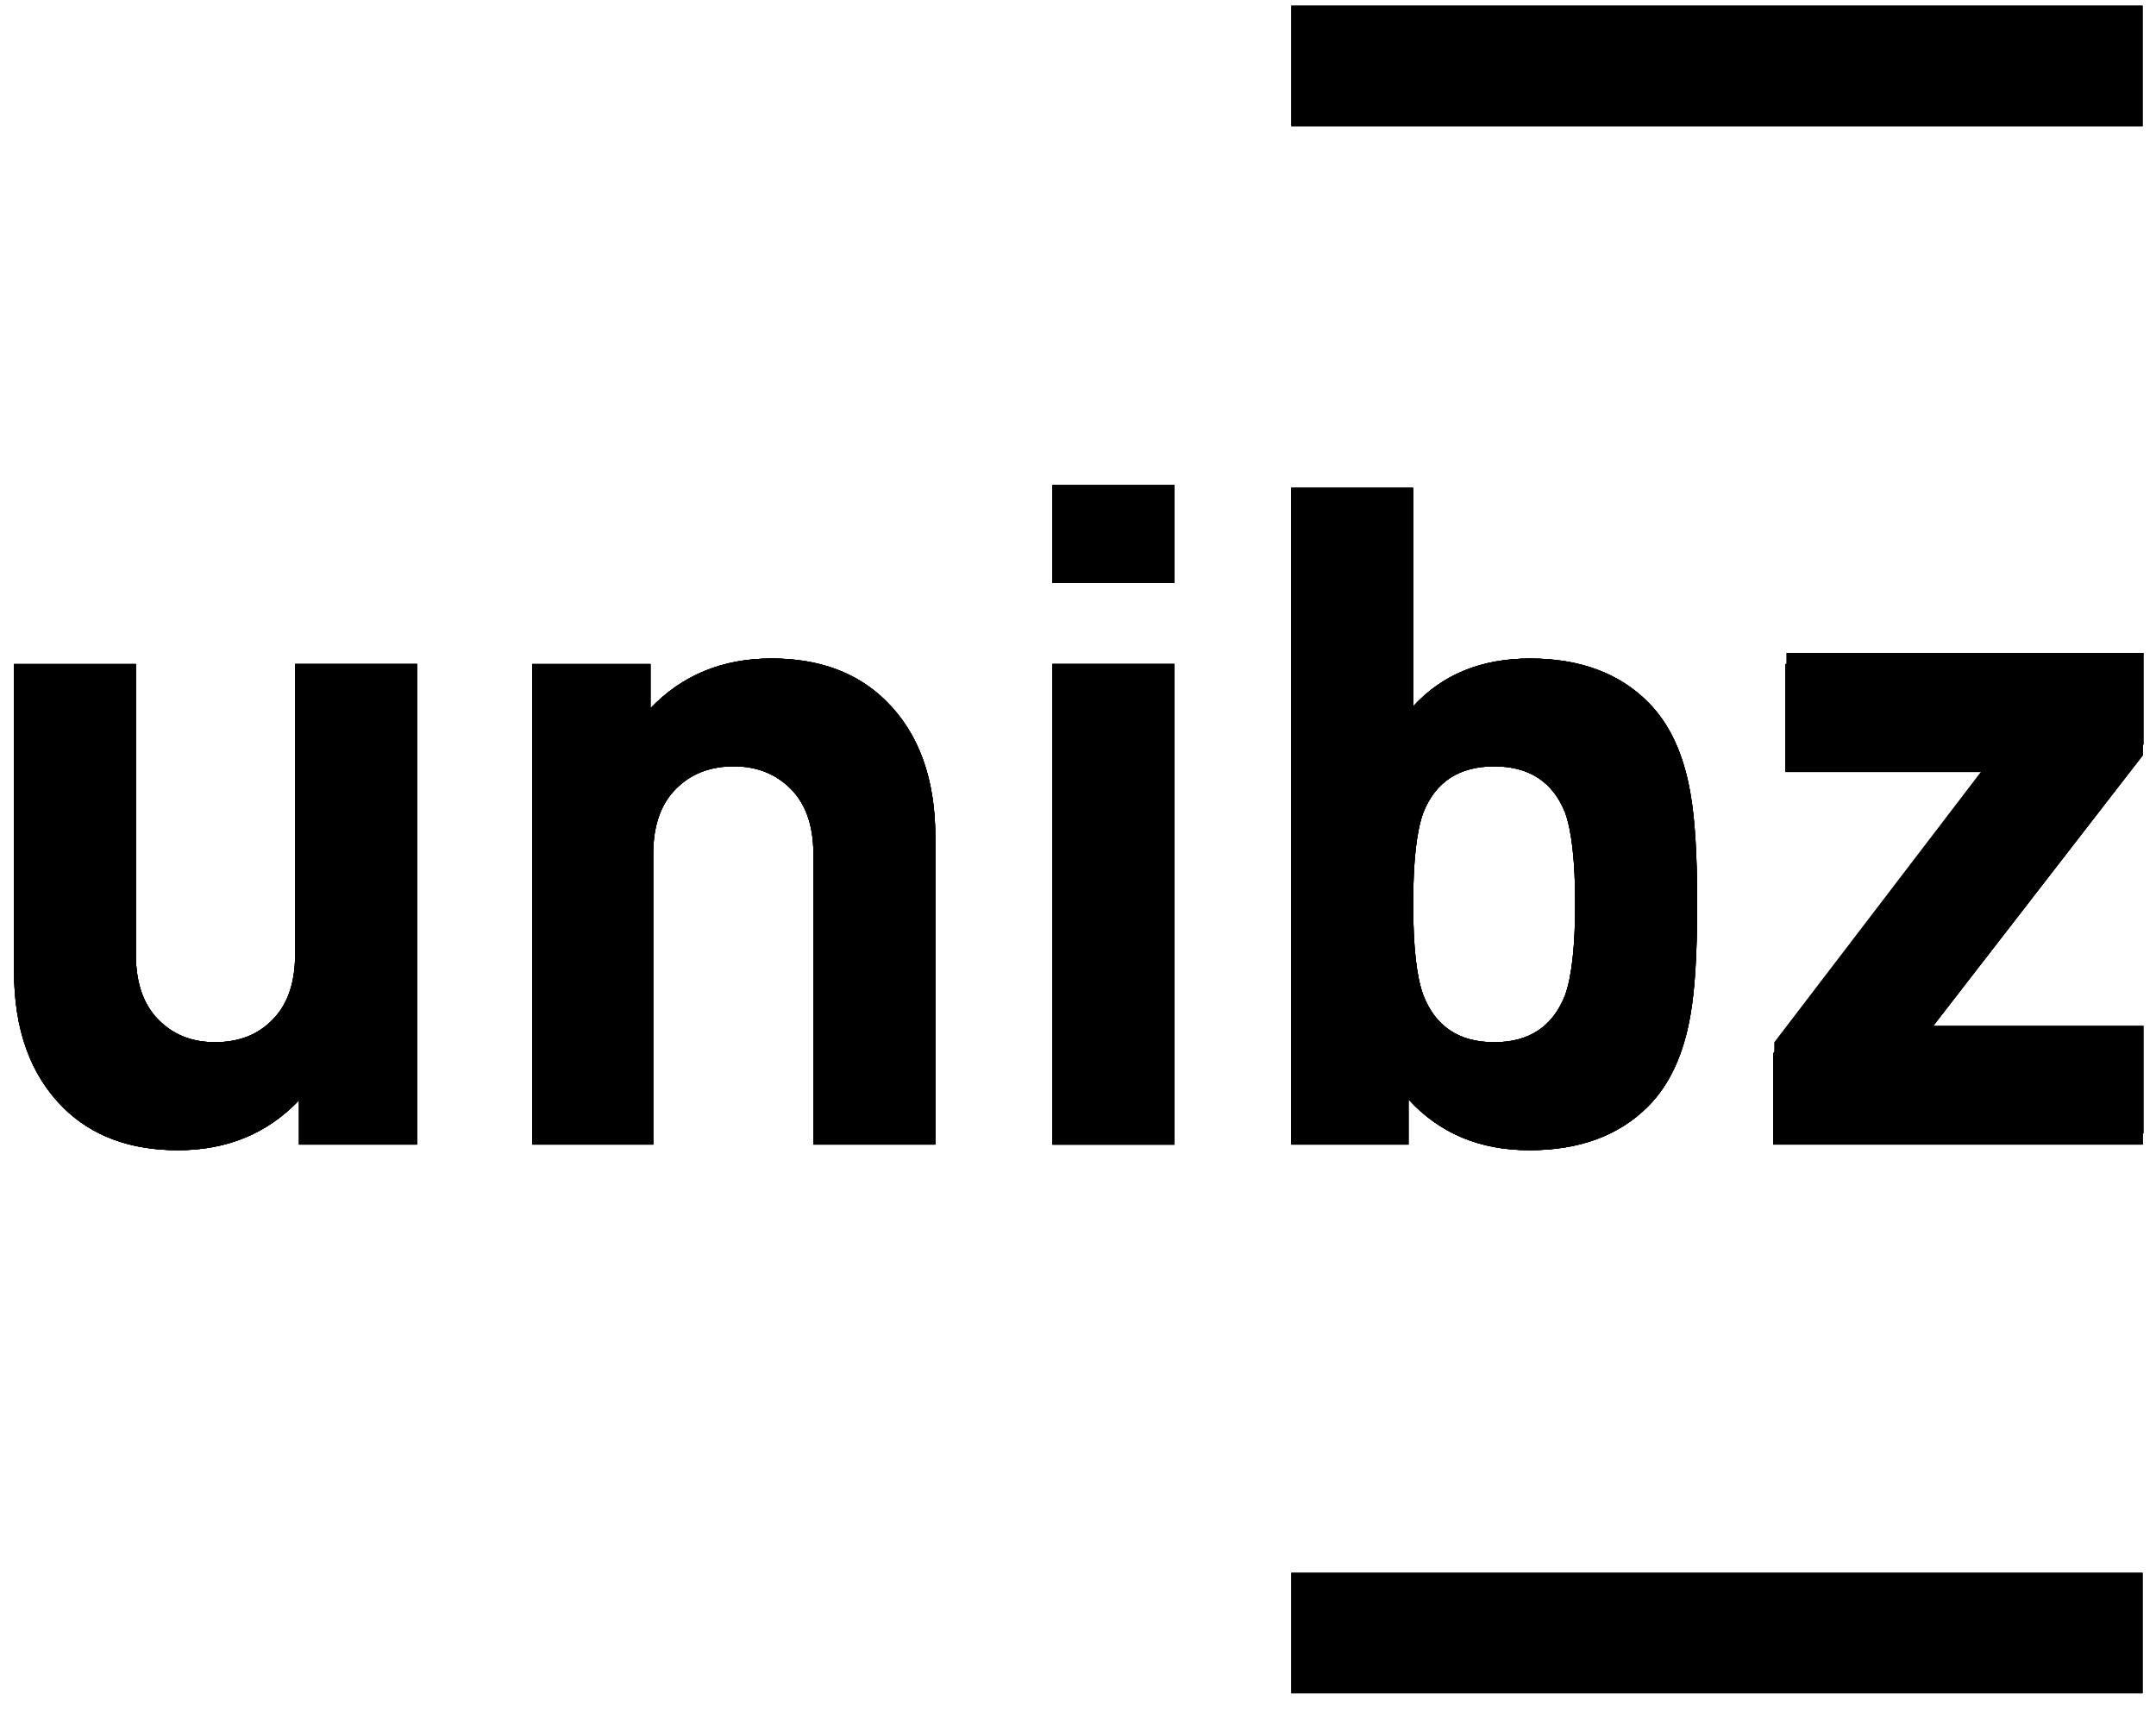
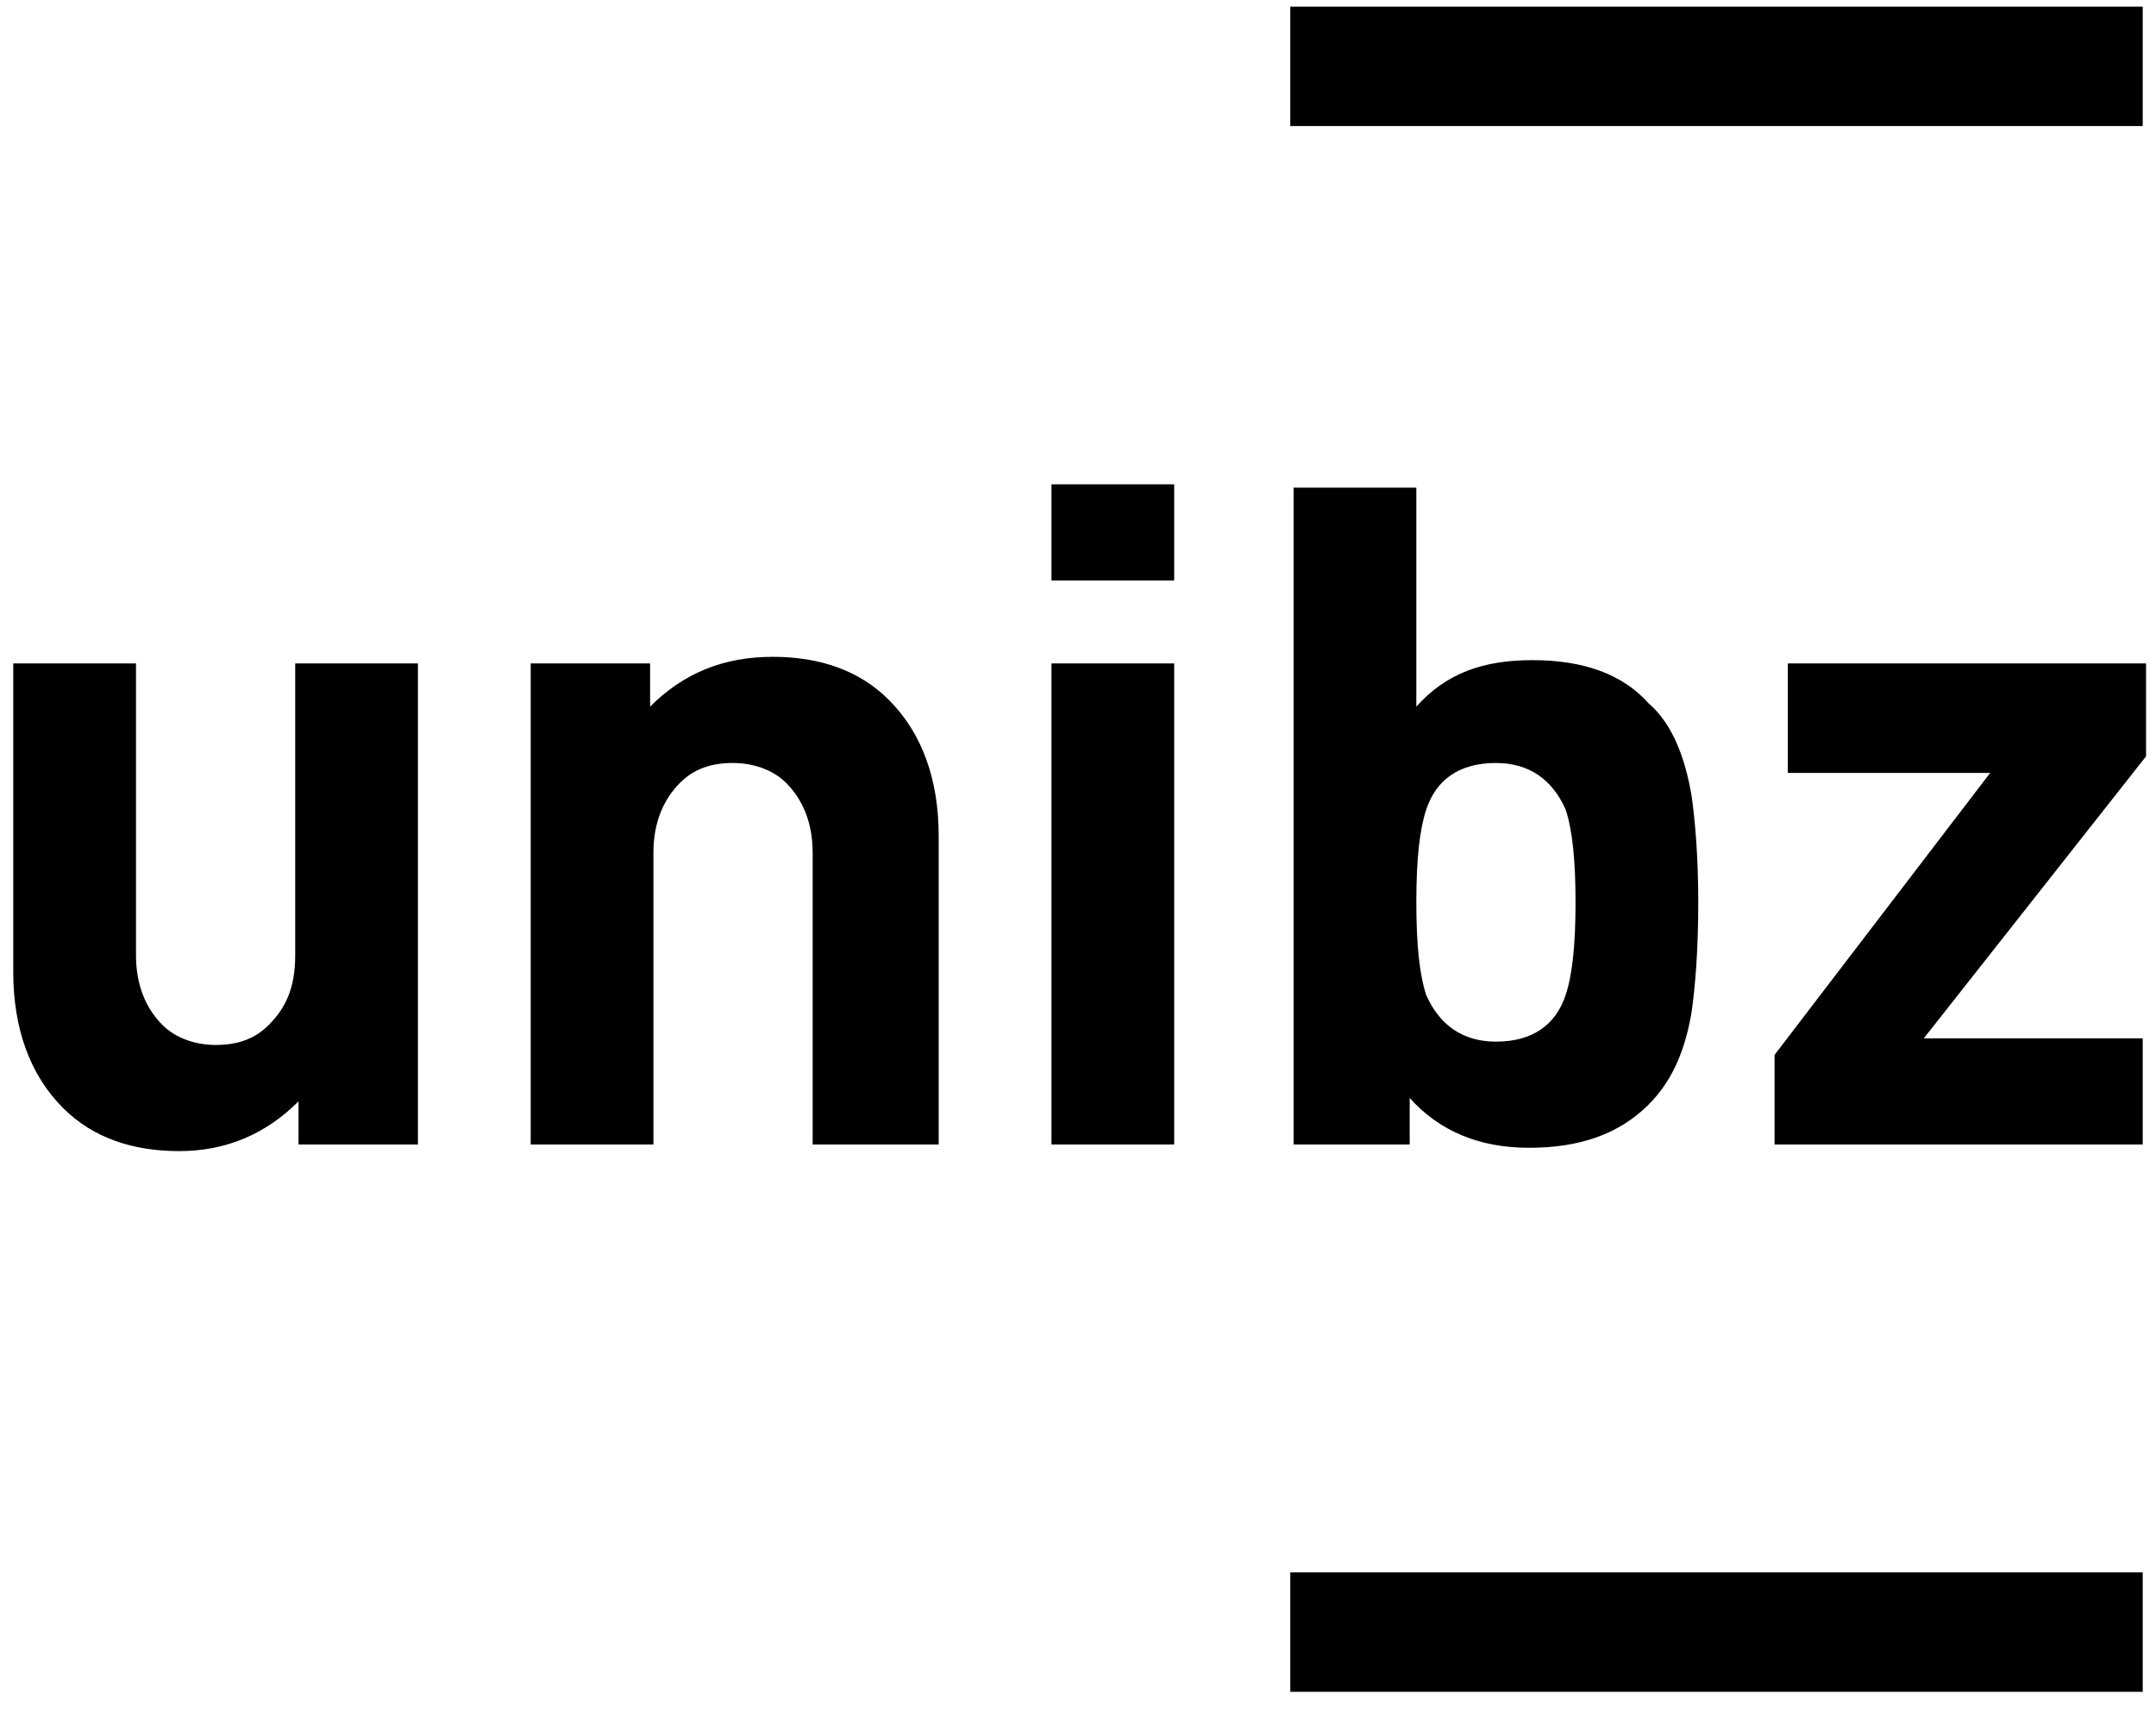
- <svg xmlns="http://www.w3.org/2000/svg" width="65" height="52" viewBox="0 0 65 52">
-   <g fill="#000" fill-rule="evenodd">
-     <path d="M38.928.17h25.67v3.635H38.93V.17zM12.574 34.504h-3.56V33.17c-.958 1.003-2.174 1.503-3.65 1.503-1.44 0-2.596-.43-3.454-1.28-.993-.985-1.487-2.355-1.487-4.117v-9.26h3.673v8.764c0 .906.26 1.59.777 2.052.428.39.965.585 1.61.585.666 0 1.213-.194 1.637-.585.517-.46.777-1.146.777-2.052v-8.765h3.677v14.49M28.198 34.504h-3.675v-8.76c0-.907-.26-1.595-.783-2.058-.43-.386-.968-.585-1.618-.585-.67 0-1.218.2-1.645.586-.526.463-.784 1.15-.784 2.057v8.76h-3.646V20.016h3.564v1.334c.957-1 2.173-1.5 3.65-1.5 1.443 0 2.59.426 3.452 1.28.992.98 1.486 2.352 1.486 4.113v9.26M31.73 14.622h3.676v2.945H31.73v-2.945zm0 5.393h3.676v14.49H31.73v-14.49zM51.167 27.246c0 1.482-.07 2.597-.2 3.334-.204 1.21-.638 2.133-1.29 2.783-.878.874-2.07 1.31-3.565 1.31-1.498 0-2.71-.507-3.647-1.53v1.36h-3.537V14.706h3.676v6.587c.88-.96 2.05-1.442 3.527-1.442 1.49 0 2.676.435 3.548 1.308.654.65 1.085 1.572 1.288 2.778.132.743.2 1.845.2 3.31m-3.678 0c0-1.277-.103-2.196-.304-2.753-.373-.928-1.084-1.392-2.137-1.392-1.055 0-1.768.465-2.137 1.393-.205.557-.306 1.476-.306 2.753 0 1.28.1 2.197.306 2.753.37.946 1.082 1.417 2.137 1.417 1.053 0 1.764-.47 2.137-1.418.2-.557.304-1.474.304-2.754M64.6 34.504H53.46v-2.75l6.483-8.483h-6.117v-3.255H64.6v2.755l-6.567 8.48H64.6v3.254M38.928 47.41h25.67v3.633H38.93V47.41z" />
-     <path d="M12.574 34.504h-3.56V33.17c-.958 1.003-2.174 1.503-3.65 1.503-1.44 0-2.596-.43-3.454-1.28-.993-.985-1.487-2.355-1.487-4.117v-9.26h3.673v8.764c0 .906.26 1.59.777 2.052.428.39.965.585 1.61.585.666 0 1.213-.194 1.637-.585.517-.46.777-1.146.777-2.052v-8.765h3.677v14.49M28.198 34.504h-3.675v-8.76c0-.907-.26-1.595-.783-2.058-.43-.386-.968-.585-1.618-.585-.67 0-1.218.2-1.645.586-.526.463-.784 1.15-.784 2.057v8.76h-3.646V20.016h3.564v1.334c.957-1 2.173-1.5 3.65-1.5 1.443 0 2.59.426 3.452 1.28.992.98 1.486 2.352 1.486 4.113v9.26M31.73 14.622h3.676v2.945H31.73v-2.945zm0 5.393h3.676v14.49H31.73v-14.49zM51.167 27.246c0 1.482-.07 2.597-.2 3.334-.204 1.21-.638 2.133-1.29 2.783-.878.874-2.07 1.31-3.565 1.31-1.498 0-2.71-.507-3.647-1.53v1.36h-3.537V14.706h3.676v6.587c.88-.96 2.05-1.442 3.527-1.442 1.49 0 2.676.435 3.548 1.308.654.65 1.085 1.572 1.288 2.778.132.743.2 1.845.2 3.31m-3.678 0c0-1.277-.103-2.196-.304-2.753-.373-.928-1.084-1.392-2.137-1.392-1.055 0-1.768.465-2.137 1.393-.205.557-.306 1.476-.306 2.753 0 1.28.1 2.197.306 2.753.37.946 1.082 1.417 2.137 1.417 1.053 0 1.764-.47 2.137-1.418.2-.557.304-1.474.304-2.754M64.6 34.504H53.46v-2.75l6.483-8.483h-6.117v-3.255H64.6v2.755l-6.567 8.48H64.6v3.254M38.928.17h25.67v3.635H38.93V.17z" />
-     <path d="M12.574 34.504h-3.56V33.17c-.958 1.003-2.174 1.503-3.65 1.503-1.44 0-2.596-.43-3.454-1.28-.993-.985-1.487-2.355-1.487-4.117v-9.26h3.673v8.764c0 .906.26 1.59.777 2.052.428.39.965.585 1.61.585.666 0 1.213-.194 1.637-.585.517-.46.777-1.146.777-2.052v-8.765h3.677v14.49M28.198 34.504h-3.675v-8.76c0-.907-.26-1.595-.783-2.058-.43-.386-.968-.585-1.618-.585-.67 0-1.218.2-1.645.586-.526.463-.784 1.15-.784 2.057v8.76h-3.646V20.016h3.564v1.334c.957-1 2.173-1.5 3.65-1.5 1.443 0 2.59.426 3.452 1.28.992.98 1.486 2.352 1.486 4.113v9.26M31.73 14.622h3.676v2.945H31.73v-2.945zm0 5.393h3.676v14.49H31.73v-14.49zM51.167 27.246c0 1.482-.07 2.597-.2 3.334-.204 1.21-.638 2.133-1.29 2.783-.878.874-2.07 1.31-3.565 1.31-1.498 0-2.71-.507-3.647-1.53v1.36h-3.537V14.706h3.676v6.587c.88-.96 2.05-1.442 3.527-1.442 1.49 0 2.676.435 3.548 1.308.654.65 1.085 1.572 1.288 2.778.132.743.2 1.845.2 3.31m-3.678 0c0-1.277-.103-2.196-.304-2.753-.373-.928-1.084-1.392-2.137-1.392-1.055 0-1.768.465-2.137 1.393-.205.557-.306 1.476-.306 2.753 0 1.28.1 2.197.306 2.753.37.946 1.082 1.417 2.137 1.417 1.053 0 1.764-.47 2.137-1.418.2-.557.304-1.474.304-2.754M64.6 34.504H53.46v-2.75l6.483-8.483h-6.117v-3.255H64.6v2.755l-6.567 8.48H64.6v3.254M38.928 47.41h25.67v3.633H38.93V47.41z" />
-     <path d="M12.574 34.504h-3.56V33.17c-.958 1.003-2.174 1.503-3.65 1.503-1.44 0-2.596-.43-3.454-1.28-.993-.985-1.487-2.355-1.487-4.117v-9.26h3.673v8.764c0 .906.26 1.59.777 2.052.428.39.965.585 1.61.585.666 0 1.213-.194 1.637-.585.517-.46.777-1.146.777-2.052v-8.765h3.677v14.49M28.198 34.504h-3.675v-8.76c0-.907-.26-1.595-.783-2.058-.43-.386-.968-.585-1.618-.585-.67 0-1.218.2-1.645.586-.526.463-.784 1.15-.784 2.057v8.76h-3.646V20.016h3.564v1.334c.957-1 2.173-1.5 3.65-1.5 1.443 0 2.59.426 3.452 1.28.992.98 1.486 2.352 1.486 4.113v9.26M31.73 14.622h3.676v2.945H31.73v-2.945zm0 5.393h3.676v14.49H31.73v-14.49zM51.167 27.246c0 1.482-.07 2.597-.2 3.334-.204 1.21-.638 2.133-1.29 2.783-.878.874-2.07 1.31-3.565 1.31-1.498 0-2.71-.507-3.647-1.53v1.36h-3.537V14.706h3.676v6.587c.88-.96 2.05-1.442 3.527-1.442 1.49 0 2.676.435 3.548 1.308.654.65 1.085 1.572 1.288 2.778.132.743.2 1.845.2 3.31m-3.678 0c0-1.277-.103-2.196-.304-2.753-.373-.928-1.084-1.392-2.137-1.392-1.055 0-1.768.465-2.137 1.393-.205.557-.306 1.476-.306 2.753 0 1.28.1 2.197.306 2.753.37.946 1.082 1.417 2.137 1.417 1.053 0 1.764-.47 2.137-1.418.2-.557.304-1.474.304-2.754M64.63 34.17H53.49v-2.748l6.483-8.483h-6.117v-3.257H64.63v2.755l-6.567 8.48h6.566v3.253" />
-   </g>
+ <svg xmlns="http://www.w3.org/2000/svg" viewBox="0 0 65 52">
+   <path d="M38.9.2h25.7v3.6H38.9V.2zM12.6 34.5H9v-1.3c-1 1-2.2 1.5-3.6 1.5s-2.6-.4-3.5-1.3c-1-1-1.5-2.4-1.5-4.1V20h3.7v8.8c0 .9.3 1.6.8 2.1.4.4 1 .6 1.6.6.7 0 1.2-.2 1.6-.6.5-.5.8-1.1.8-2.1V20h3.7v14.5M28.2 34.5h-3.7v-8.8c0-.9-.3-1.6-.8-2.1-.4-.4-1-.6-1.6-.6-.7 0-1.2.2-1.6.6-.5.5-.8 1.2-.8 2.1v8.8H16V20h3.6v1.3c1-1 2.2-1.5 3.7-1.5 1.4 0 2.6.4 3.5 1.3 1 1 1.5 2.4 1.5 4.1v9.3M31.7 14.6h3.7v2.9h-3.7v-2.9zm0 5.4h3.7v14.5h-3.7V20zM51.2 27.2c0 1.5-.1 2.6-.2 3.3-.2 1.2-.6 2.1-1.3 2.8-.9.9-2.1 1.3-3.6 1.3s-2.7-.5-3.6-1.5v1.4H39V14.7h3.7v6.6c.9-1 2-1.4 3.5-1.4s2.7.4 3.5 1.3c.7.6 1.1 1.6 1.3 2.8.1.7.2 1.8.2 3.2m-3.7 0c0-1.3-.1-2.2-.3-2.8-.4-.9-1.1-1.4-2.1-1.4-1.1 0-1.8.5-2.1 1.4-.2.6-.3 1.5-.3 2.8 0 1.3.1 2.2.3 2.8.4.9 1.1 1.4 2.1 1.4 1.1 0 1.8-.5 2.1-1.4.2-.6.3-1.5.3-2.8M64.6 34.5H53.5v-2.7l6.5-8.5h-6.1V20h10.8v2.8L58 31.3h6.6v3.2M38.9 47.4h25.7V51H38.9v-3.6z" />
</svg>
